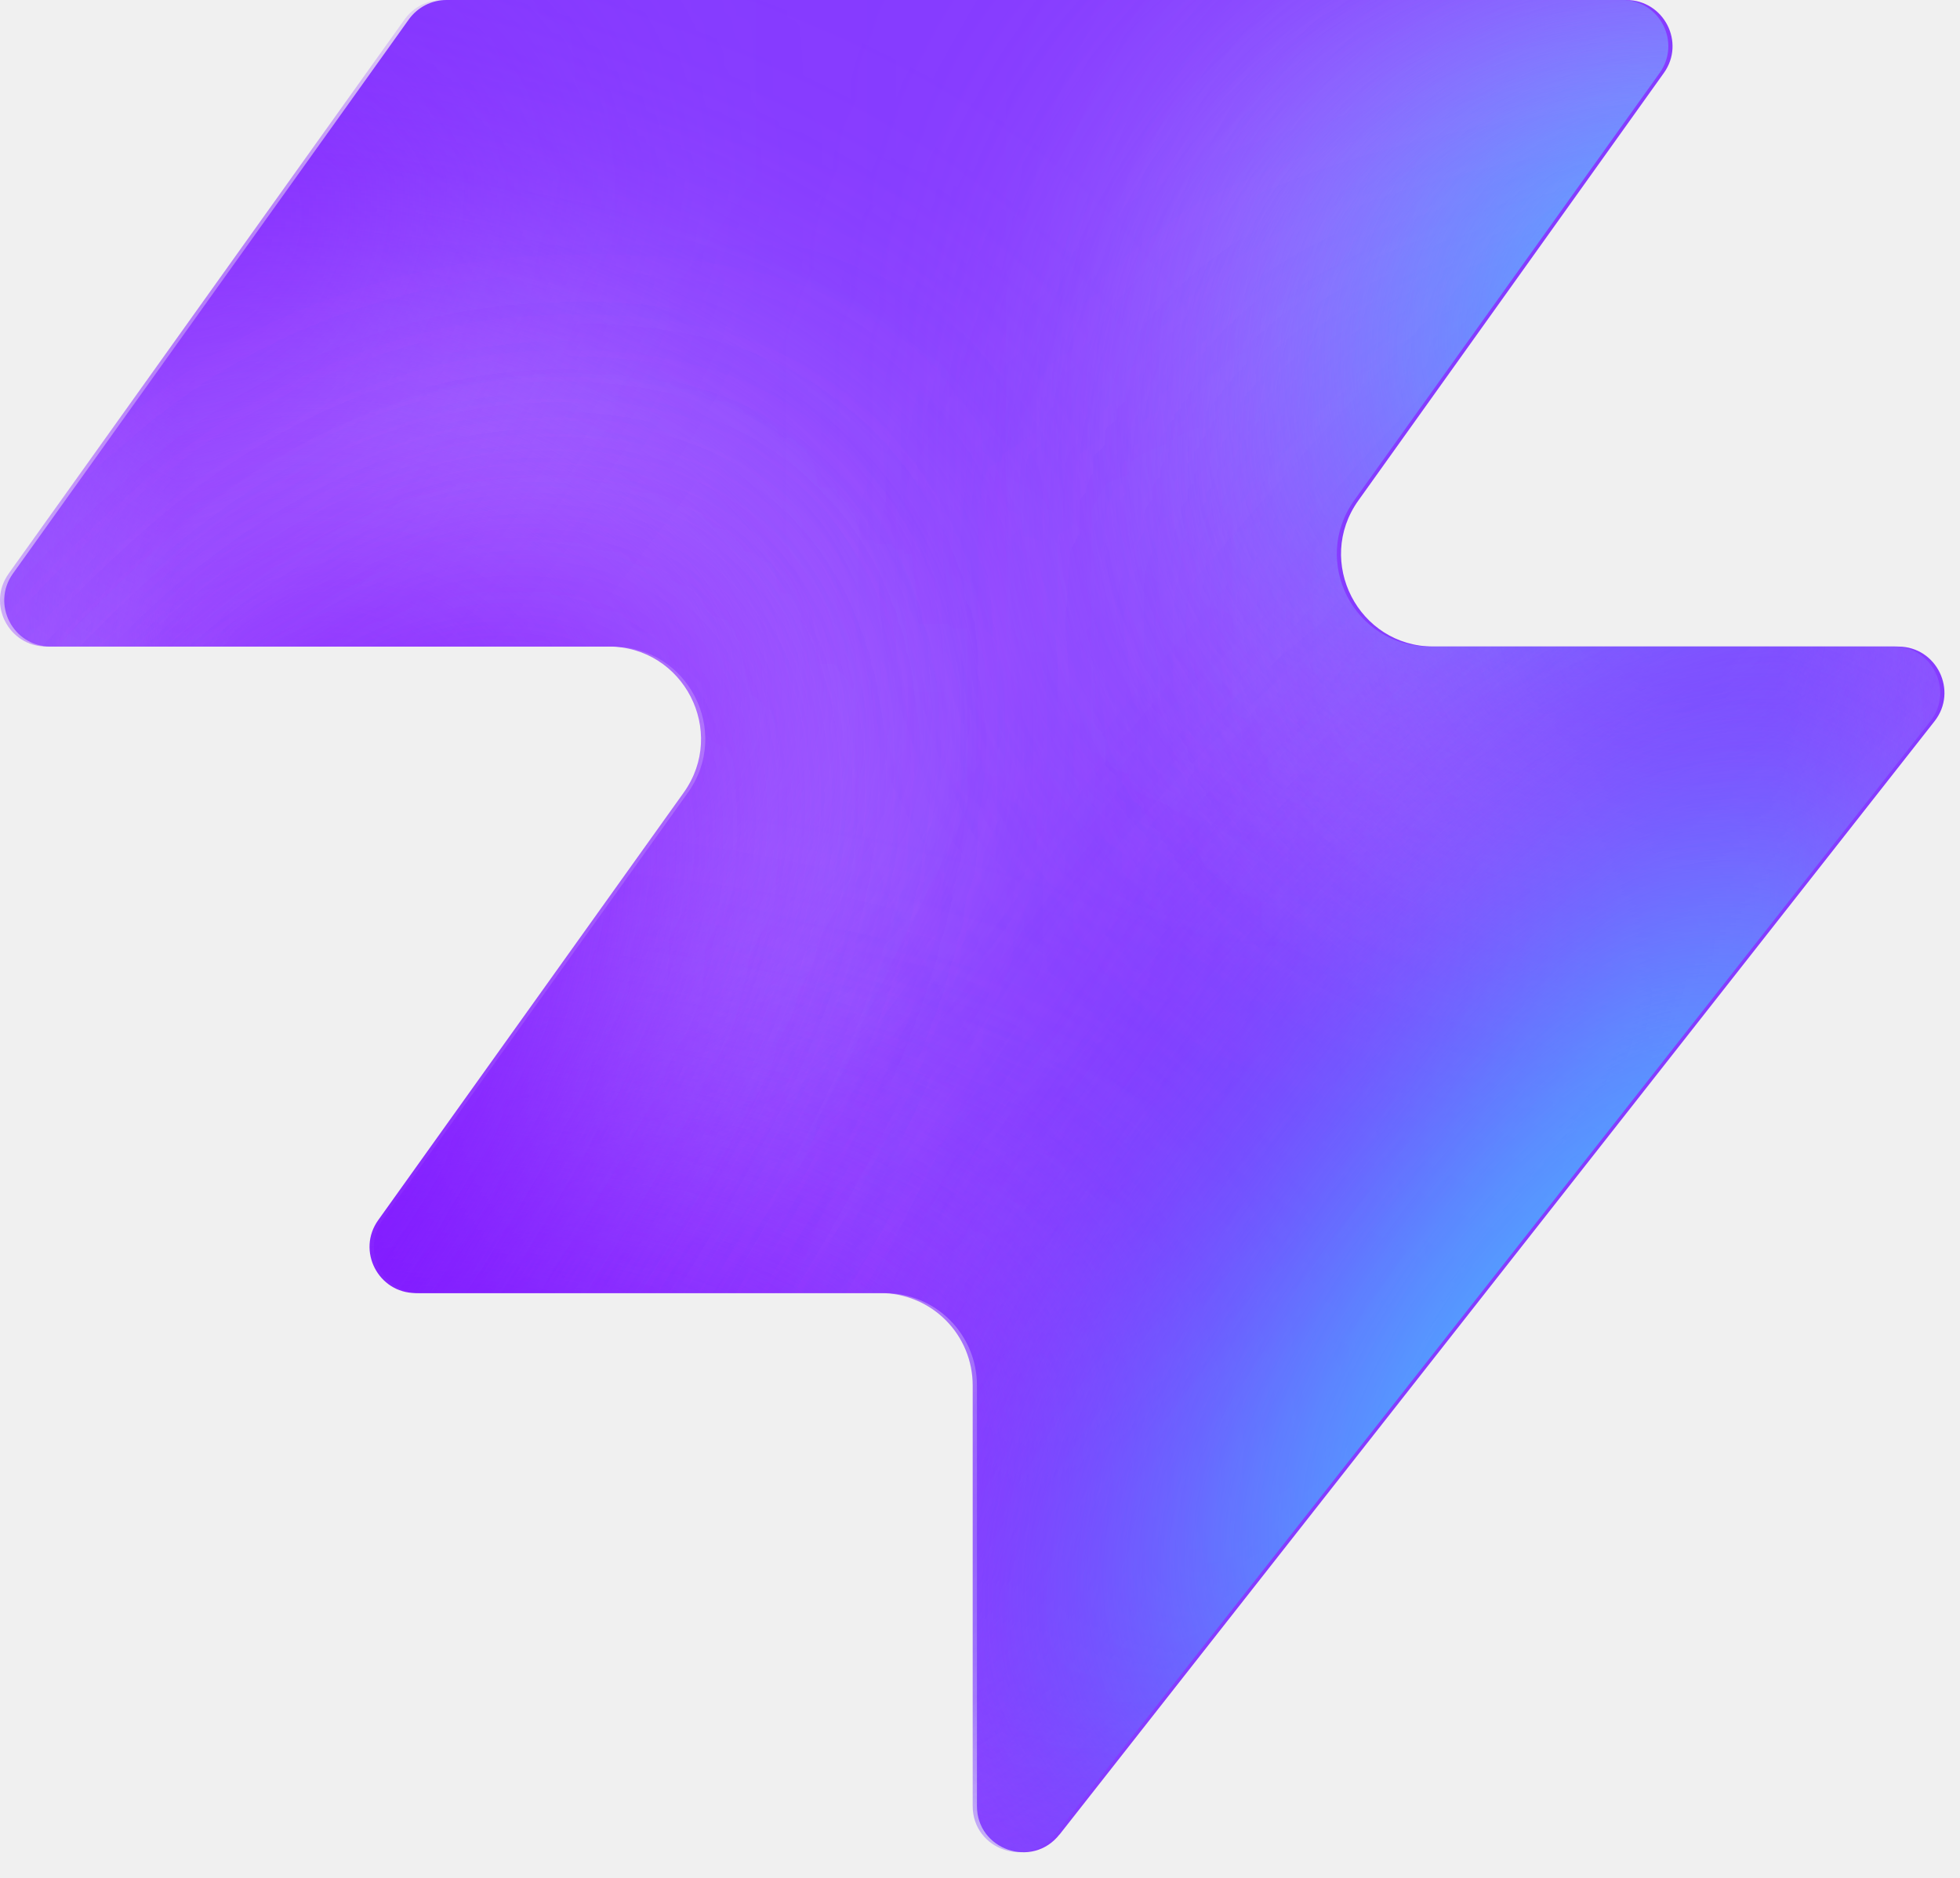
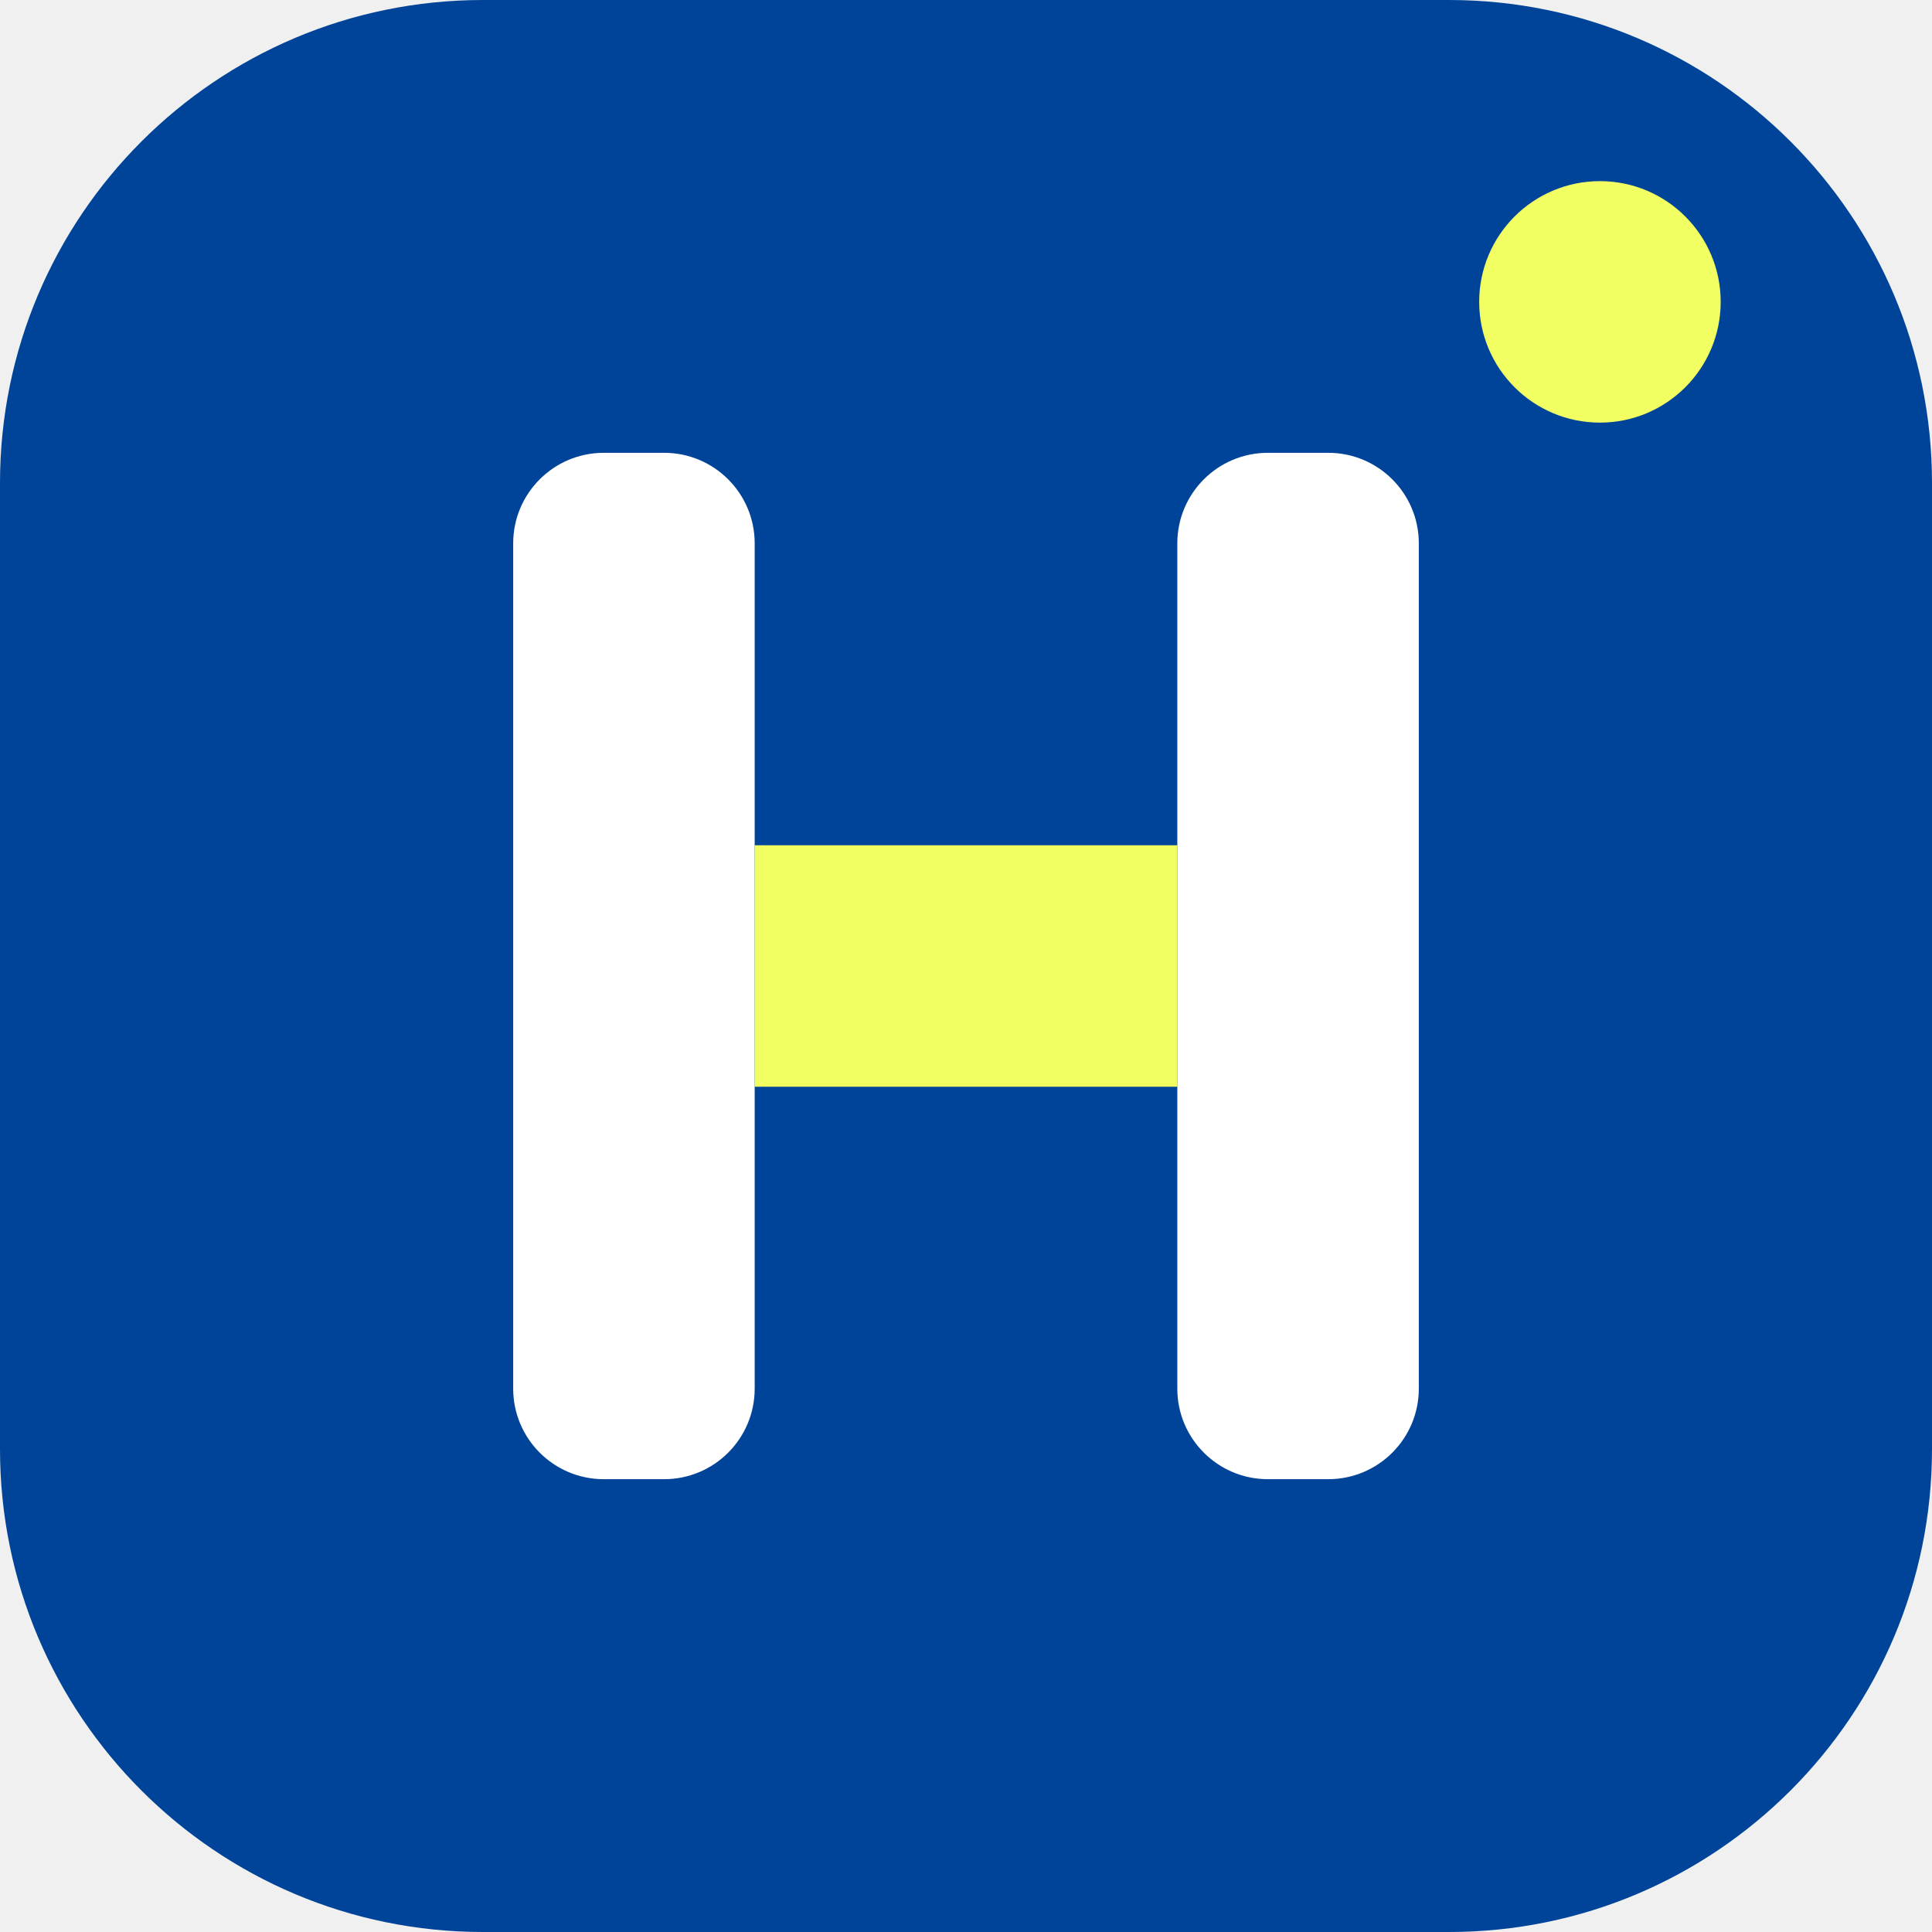
- <svg xmlns="http://www.w3.org/2000/svg" width="48" height="46" fill="none" viewBox="0 0 48 46">
-   <path fill="#863bff" d="M25.946 44.938c-.664.845-2.021.375-2.021-.698V33.937a2.26 2.26 0 0 0-2.262-2.262H10.287c-.92 0-1.456-1.04-.92-1.788l7.48-10.471c1.07-1.497 0-3.578-1.842-3.578H1.237c-.92 0-1.456-1.04-.92-1.788L10.013.474c.214-.297.556-.474.92-.474h28.894c.92 0 1.456 1.04.92 1.788l-7.48 10.471c-1.07 1.498 0 3.579 1.842 3.579h11.377c.943 0 1.473 1.088.89 1.83L25.947 44.94z" style="fill:#863bff;fill:color(display-p3 .525 .23 1);fill-opacity:1" />
-   <mask id="a" width="48" height="46" x="0" y="0" maskUnits="userSpaceOnUse" style="mask-type:alpha">
-     <path fill="#000" d="M25.842 44.938c-.664.844-2.021.375-2.021-.698V33.937a2.26 2.26 0 0 0-2.262-2.262H10.183c-.92 0-1.456-1.04-.92-1.788l7.48-10.471c1.07-1.498 0-3.579-1.842-3.579H1.133c-.92 0-1.456-1.04-.92-1.787L9.91.473c.214-.297.556-.474.92-.474h28.894c.92 0 1.456 1.04.92 1.788l-7.48 10.471c-1.07 1.498 0 3.578 1.842 3.578h11.377c.943 0 1.473 1.088.89 1.832L25.843 44.94z" style="fill:#000;fill-opacity:1" />
-   </mask>
-   <g mask="url(#a)">
-     <g filter="url(#b)">
-       <ellipse cx="5.508" cy="14.704" fill="#ede6ff" rx="5.508" ry="14.704" style="fill:#ede6ff;fill:color(display-p3 .927 .903 1);fill-opacity:1" transform="matrix(.00324 1 1 -.00324 -4.47 31.516)" />
-     </g>
-     <g filter="url(#c)">
-       <ellipse cx="10.399" cy="29.851" fill="#ede6ff" rx="10.399" ry="29.851" style="fill:#ede6ff;fill:color(display-p3 .927 .903 1);fill-opacity:1" transform="matrix(.00324 1 1 -.00324 -39.328 7.883)" />
-     </g>
-     <g filter="url(#d)">
-       <ellipse cx="5.508" cy="30.487" fill="#7e14ff" rx="5.508" ry="30.487" style="fill:#7e14ff;fill:color(display-p3 .492 .077 1);fill-opacity:1" transform="rotate(89.814 -25.913 -14.639)scale(1 -1)" />
-     </g>
-     <g filter="url(#e)">
-       <ellipse cx="5.508" cy="30.599" fill="#7e14ff" rx="5.508" ry="30.599" style="fill:#7e14ff;fill:color(display-p3 .492 .077 1);fill-opacity:1" transform="rotate(89.814 -32.644 -3.334)scale(1 -1)" />
-     </g>
-     <g filter="url(#f)">
-       <ellipse cx="5.508" cy="30.599" fill="#7e14ff" rx="5.508" ry="30.599" style="fill:#7e14ff;fill:color(display-p3 .492 .077 1);fill-opacity:1" transform="matrix(.00324 1 1 -.00324 -34.34 30.47)" />
-     </g>
-     <g filter="url(#g)">
-       <ellipse cx="14.072" cy="22.078" fill="#ede6ff" rx="14.072" ry="22.078" style="fill:#ede6ff;fill:color(display-p3 .927 .903 1);fill-opacity:1" transform="rotate(93.35 24.506 48.493)scale(-1 1)" />
-     </g>
-     <g filter="url(#h)">
-       <ellipse cx="3.47" cy="21.501" fill="#7e14ff" rx="3.47" ry="21.501" style="fill:#7e14ff;fill:color(display-p3 .492 .077 1);fill-opacity:1" transform="rotate(89.009 28.708 47.59)scale(-1 1)" />
-     </g>
-     <g filter="url(#i)">
-       <ellipse cx="3.47" cy="21.501" fill="#7e14ff" rx="3.47" ry="21.501" style="fill:#7e14ff;fill:color(display-p3 .492 .077 1);fill-opacity:1" transform="rotate(89.009 28.708 47.59)scale(-1 1)" />
-     </g>
-     <g filter="url(#j)">
-       <ellipse cx=".387" cy="8.972" fill="#7e14ff" rx="4.407" ry="29.108" style="fill:#7e14ff;fill:color(display-p3 .492 .077 1);fill-opacity:1" transform="rotate(39.51 .387 8.972)" />
-     </g>
-     <g filter="url(#k)">
-       <ellipse cx="47.523" cy="-6.092" fill="#7e14ff" rx="4.407" ry="29.108" style="fill:#7e14ff;fill:color(display-p3 .492 .077 1);fill-opacity:1" transform="rotate(37.892 47.523 -6.092)" />
-     </g>
-     <g filter="url(#l)">
-       <ellipse cx="41.412" cy="6.333" fill="#47bfff" rx="5.971" ry="9.665" style="fill:#47bfff;fill:color(display-p3 .28 .748 1);fill-opacity:1" transform="rotate(37.892 41.412 6.333)" />
-     </g>
-     <g filter="url(#m)">
-       <ellipse cx="-1.879" cy="38.332" fill="#7e14ff" rx="4.407" ry="29.108" style="fill:#7e14ff;fill:color(display-p3 .492 .077 1);fill-opacity:1" transform="rotate(37.892 -1.88 38.332)" />
-     </g>
-     <g filter="url(#n)">
-       <ellipse cx="-1.879" cy="38.332" fill="#7e14ff" rx="4.407" ry="29.108" style="fill:#7e14ff;fill:color(display-p3 .492 .077 1);fill-opacity:1" transform="rotate(37.892 -1.88 38.332)" />
-     </g>
-     <g filter="url(#o)">
-       <ellipse cx="35.651" cy="29.907" fill="#7e14ff" rx="4.407" ry="29.108" style="fill:#7e14ff;fill:color(display-p3 .492 .077 1);fill-opacity:1" transform="rotate(37.892 35.651 29.907)" />
-     </g>
-     <g filter="url(#p)">
-       <ellipse cx="38.418" cy="32.4" fill="#47bfff" rx="5.971" ry="15.297" style="fill:#47bfff;fill:color(display-p3 .28 .748 1);fill-opacity:1" transform="rotate(37.892 38.418 32.4)" />
-     </g>
-   </g>
-   <defs>
-     <filter id="b" width="60.045" height="41.654" x="-19.77" y="16.149" color-interpolation-filters="sRGB" filterUnits="userSpaceOnUse">
-       <feFlood flood-opacity="0" result="BackgroundImageFix" />
-       <feBlend in="SourceGraphic" in2="BackgroundImageFix" result="shape" />
-       <feGaussianBlur result="effect1_foregroundBlur_2002_17158" stdDeviation="7.659" />
-     </filter>
-     <filter id="c" width="90.34" height="51.437" x="-54.613" y="-7.533" color-interpolation-filters="sRGB" filterUnits="userSpaceOnUse">
-       <feFlood flood-opacity="0" result="BackgroundImageFix" />
-       <feBlend in="SourceGraphic" in2="BackgroundImageFix" result="shape" />
-       <feGaussianBlur result="effect1_foregroundBlur_2002_17158" stdDeviation="7.659" />
-     </filter>
-     <filter id="d" width="79.355" height="29.4" x="-49.64" y="2.03" color-interpolation-filters="sRGB" filterUnits="userSpaceOnUse">
-       <feFlood flood-opacity="0" result="BackgroundImageFix" />
-       <feBlend in="SourceGraphic" in2="BackgroundImageFix" result="shape" />
-       <feGaussianBlur result="effect1_foregroundBlur_2002_17158" stdDeviation="4.596" />
-     </filter>
-     <filter id="e" width="79.579" height="29.4" x="-45.045" y="20.029" color-interpolation-filters="sRGB" filterUnits="userSpaceOnUse">
-       <feFlood flood-opacity="0" result="BackgroundImageFix" />
-       <feBlend in="SourceGraphic" in2="BackgroundImageFix" result="shape" />
-       <feGaussianBlur result="effect1_foregroundBlur_2002_17158" stdDeviation="4.596" />
-     </filter>
-     <filter id="f" width="79.579" height="29.4" x="-43.513" y="21.178" color-interpolation-filters="sRGB" filterUnits="userSpaceOnUse">
-       <feFlood flood-opacity="0" result="BackgroundImageFix" />
-       <feBlend in="SourceGraphic" in2="BackgroundImageFix" result="shape" />
-       <feGaussianBlur result="effect1_foregroundBlur_2002_17158" stdDeviation="4.596" />
-     </filter>
-     <filter id="g" width="74.749" height="58.852" x="15.756" y="-17.901" color-interpolation-filters="sRGB" filterUnits="userSpaceOnUse">
-       <feFlood flood-opacity="0" result="BackgroundImageFix" />
-       <feBlend in="SourceGraphic" in2="BackgroundImageFix" result="shape" />
-       <feGaussianBlur result="effect1_foregroundBlur_2002_17158" stdDeviation="7.659" />
-     </filter>
-     <filter id="h" width="61.377" height="25.362" x="23.548" y="2.284" color-interpolation-filters="sRGB" filterUnits="userSpaceOnUse">
-       <feFlood flood-opacity="0" result="BackgroundImageFix" />
-       <feBlend in="SourceGraphic" in2="BackgroundImageFix" result="shape" />
-       <feGaussianBlur result="effect1_foregroundBlur_2002_17158" stdDeviation="4.596" />
-     </filter>
-     <filter id="i" width="61.377" height="25.362" x="23.548" y="2.284" color-interpolation-filters="sRGB" filterUnits="userSpaceOnUse">
-       <feFlood flood-opacity="0" result="BackgroundImageFix" />
-       <feBlend in="SourceGraphic" in2="BackgroundImageFix" result="shape" />
-       <feGaussianBlur result="effect1_foregroundBlur_2002_17158" stdDeviation="4.596" />
-     </filter>
-     <filter id="j" width="56.045" height="63.649" x="-27.636" y="-22.853" color-interpolation-filters="sRGB" filterUnits="userSpaceOnUse">
-       <feFlood flood-opacity="0" result="BackgroundImageFix" />
-       <feBlend in="SourceGraphic" in2="BackgroundImageFix" result="shape" />
-       <feGaussianBlur result="effect1_foregroundBlur_2002_17158" stdDeviation="4.596" />
-     </filter>
-     <filter id="k" width="54.814" height="64.646" x="20.116" y="-38.415" color-interpolation-filters="sRGB" filterUnits="userSpaceOnUse">
-       <feFlood flood-opacity="0" result="BackgroundImageFix" />
-       <feBlend in="SourceGraphic" in2="BackgroundImageFix" result="shape" />
-       <feGaussianBlur result="effect1_foregroundBlur_2002_17158" stdDeviation="4.596" />
-     </filter>
-     <filter id="l" width="33.541" height="35.313" x="24.641" y="-11.323" color-interpolation-filters="sRGB" filterUnits="userSpaceOnUse">
-       <feFlood flood-opacity="0" result="BackgroundImageFix" />
-       <feBlend in="SourceGraphic" in2="BackgroundImageFix" result="shape" />
-       <feGaussianBlur result="effect1_foregroundBlur_2002_17158" stdDeviation="4.596" />
-     </filter>
-     <filter id="m" width="54.814" height="64.646" x="-29.286" y="6.009" color-interpolation-filters="sRGB" filterUnits="userSpaceOnUse">
-       <feFlood flood-opacity="0" result="BackgroundImageFix" />
-       <feBlend in="SourceGraphic" in2="BackgroundImageFix" result="shape" />
-       <feGaussianBlur result="effect1_foregroundBlur_2002_17158" stdDeviation="4.596" />
-     </filter>
-     <filter id="n" width="54.814" height="64.646" x="-29.286" y="6.009" color-interpolation-filters="sRGB" filterUnits="userSpaceOnUse">
-       <feFlood flood-opacity="0" result="BackgroundImageFix" />
-       <feBlend in="SourceGraphic" in2="BackgroundImageFix" result="shape" />
-       <feGaussianBlur result="effect1_foregroundBlur_2002_17158" stdDeviation="4.596" />
-     </filter>
-     <filter id="o" width="54.814" height="64.646" x="8.244" y="-2.416" color-interpolation-filters="sRGB" filterUnits="userSpaceOnUse">
-       <feFlood flood-opacity="0" result="BackgroundImageFix" />
-       <feBlend in="SourceGraphic" in2="BackgroundImageFix" result="shape" />
-       <feGaussianBlur result="effect1_foregroundBlur_2002_17158" stdDeviation="4.596" />
-     </filter>
-     <filter id="p" width="39.409" height="43.623" x="18.713" y="10.588" color-interpolation-filters="sRGB" filterUnits="userSpaceOnUse">
-       <feFlood flood-opacity="0" result="BackgroundImageFix" />
-       <feBlend in="SourceGraphic" in2="BackgroundImageFix" result="shape" />
-       <feGaussianBlur result="effect1_foregroundBlur_2002_17158" stdDeviation="4.596" />
-     </filter>
-   </defs>
+ <svg xmlns="http://www.w3.org/2000/svg" viewBox="0 0 64 64" fill="none">
+   <rect width="64" height="64" rx="16" fill="#004499" />
+   <rect x="17" y="15" width="8" height="34" rx="3" fill="#FFFFFF" />
+   <rect x="39" y="15" width="8" height="34" rx="3" fill="#FFFFFF" />
+   <rect x="25" y="28" width="14" height="8" fill="#F1FF62" />
+   <circle cx="53" cy="10" r="4" fill="#F1FF62" />
</svg>
